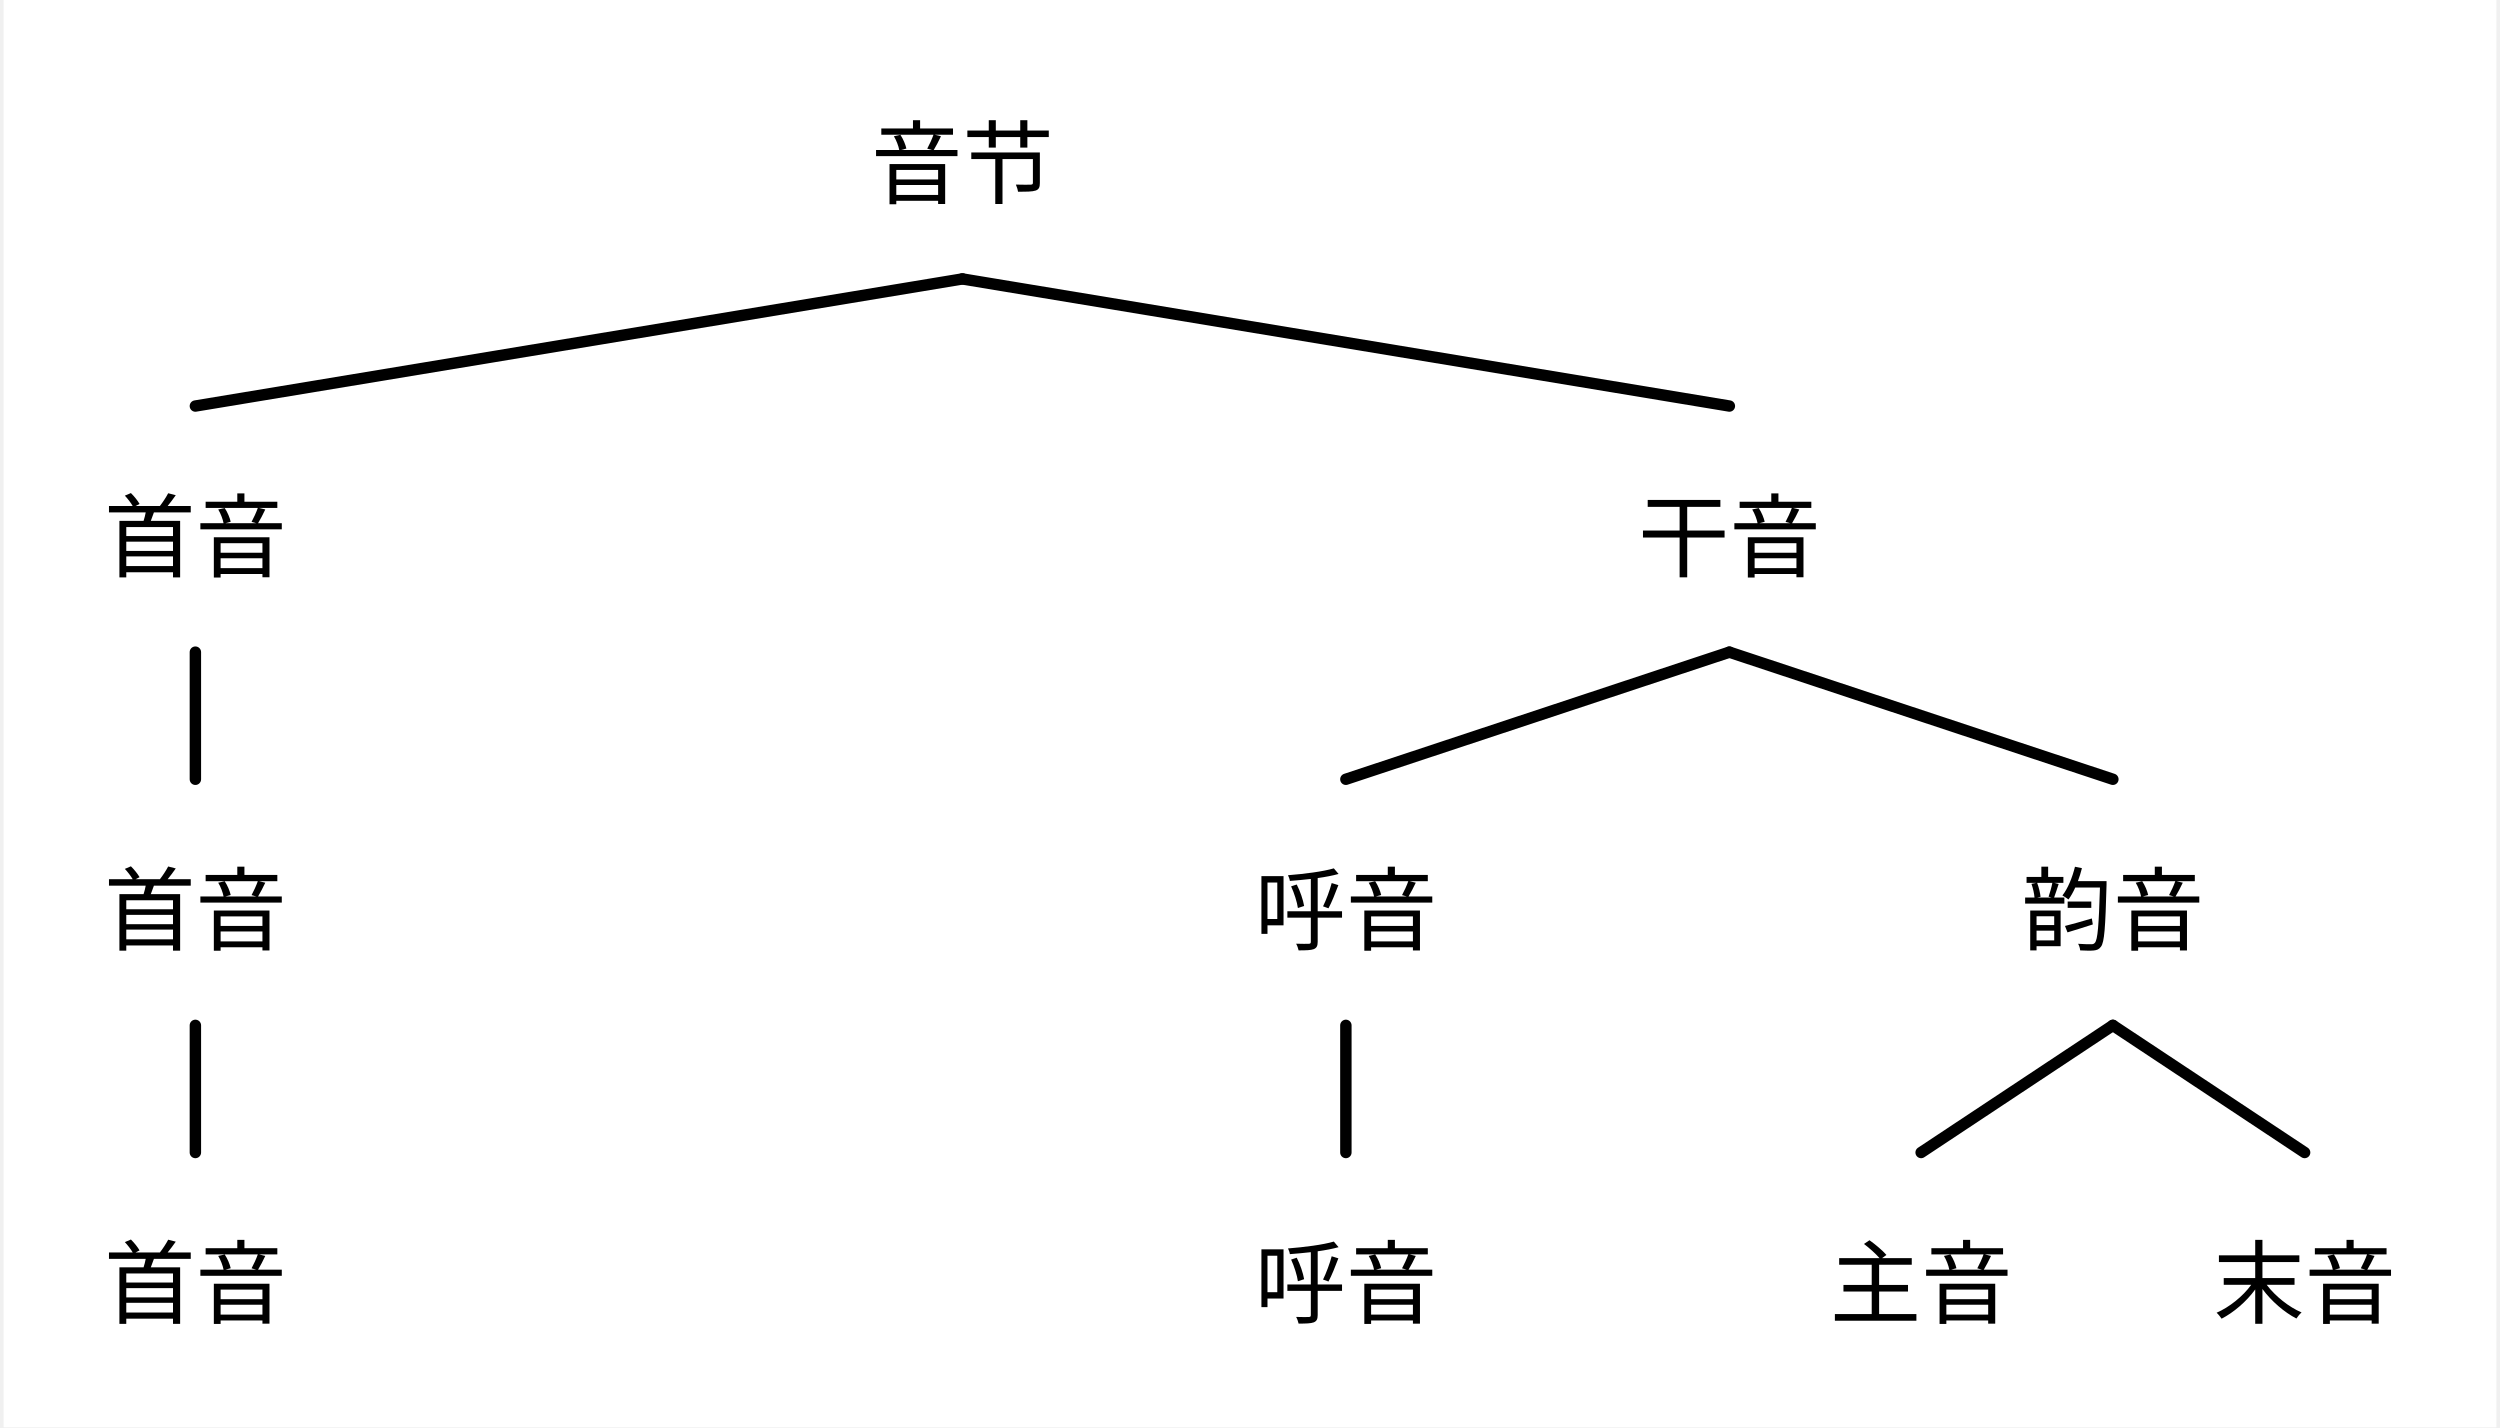
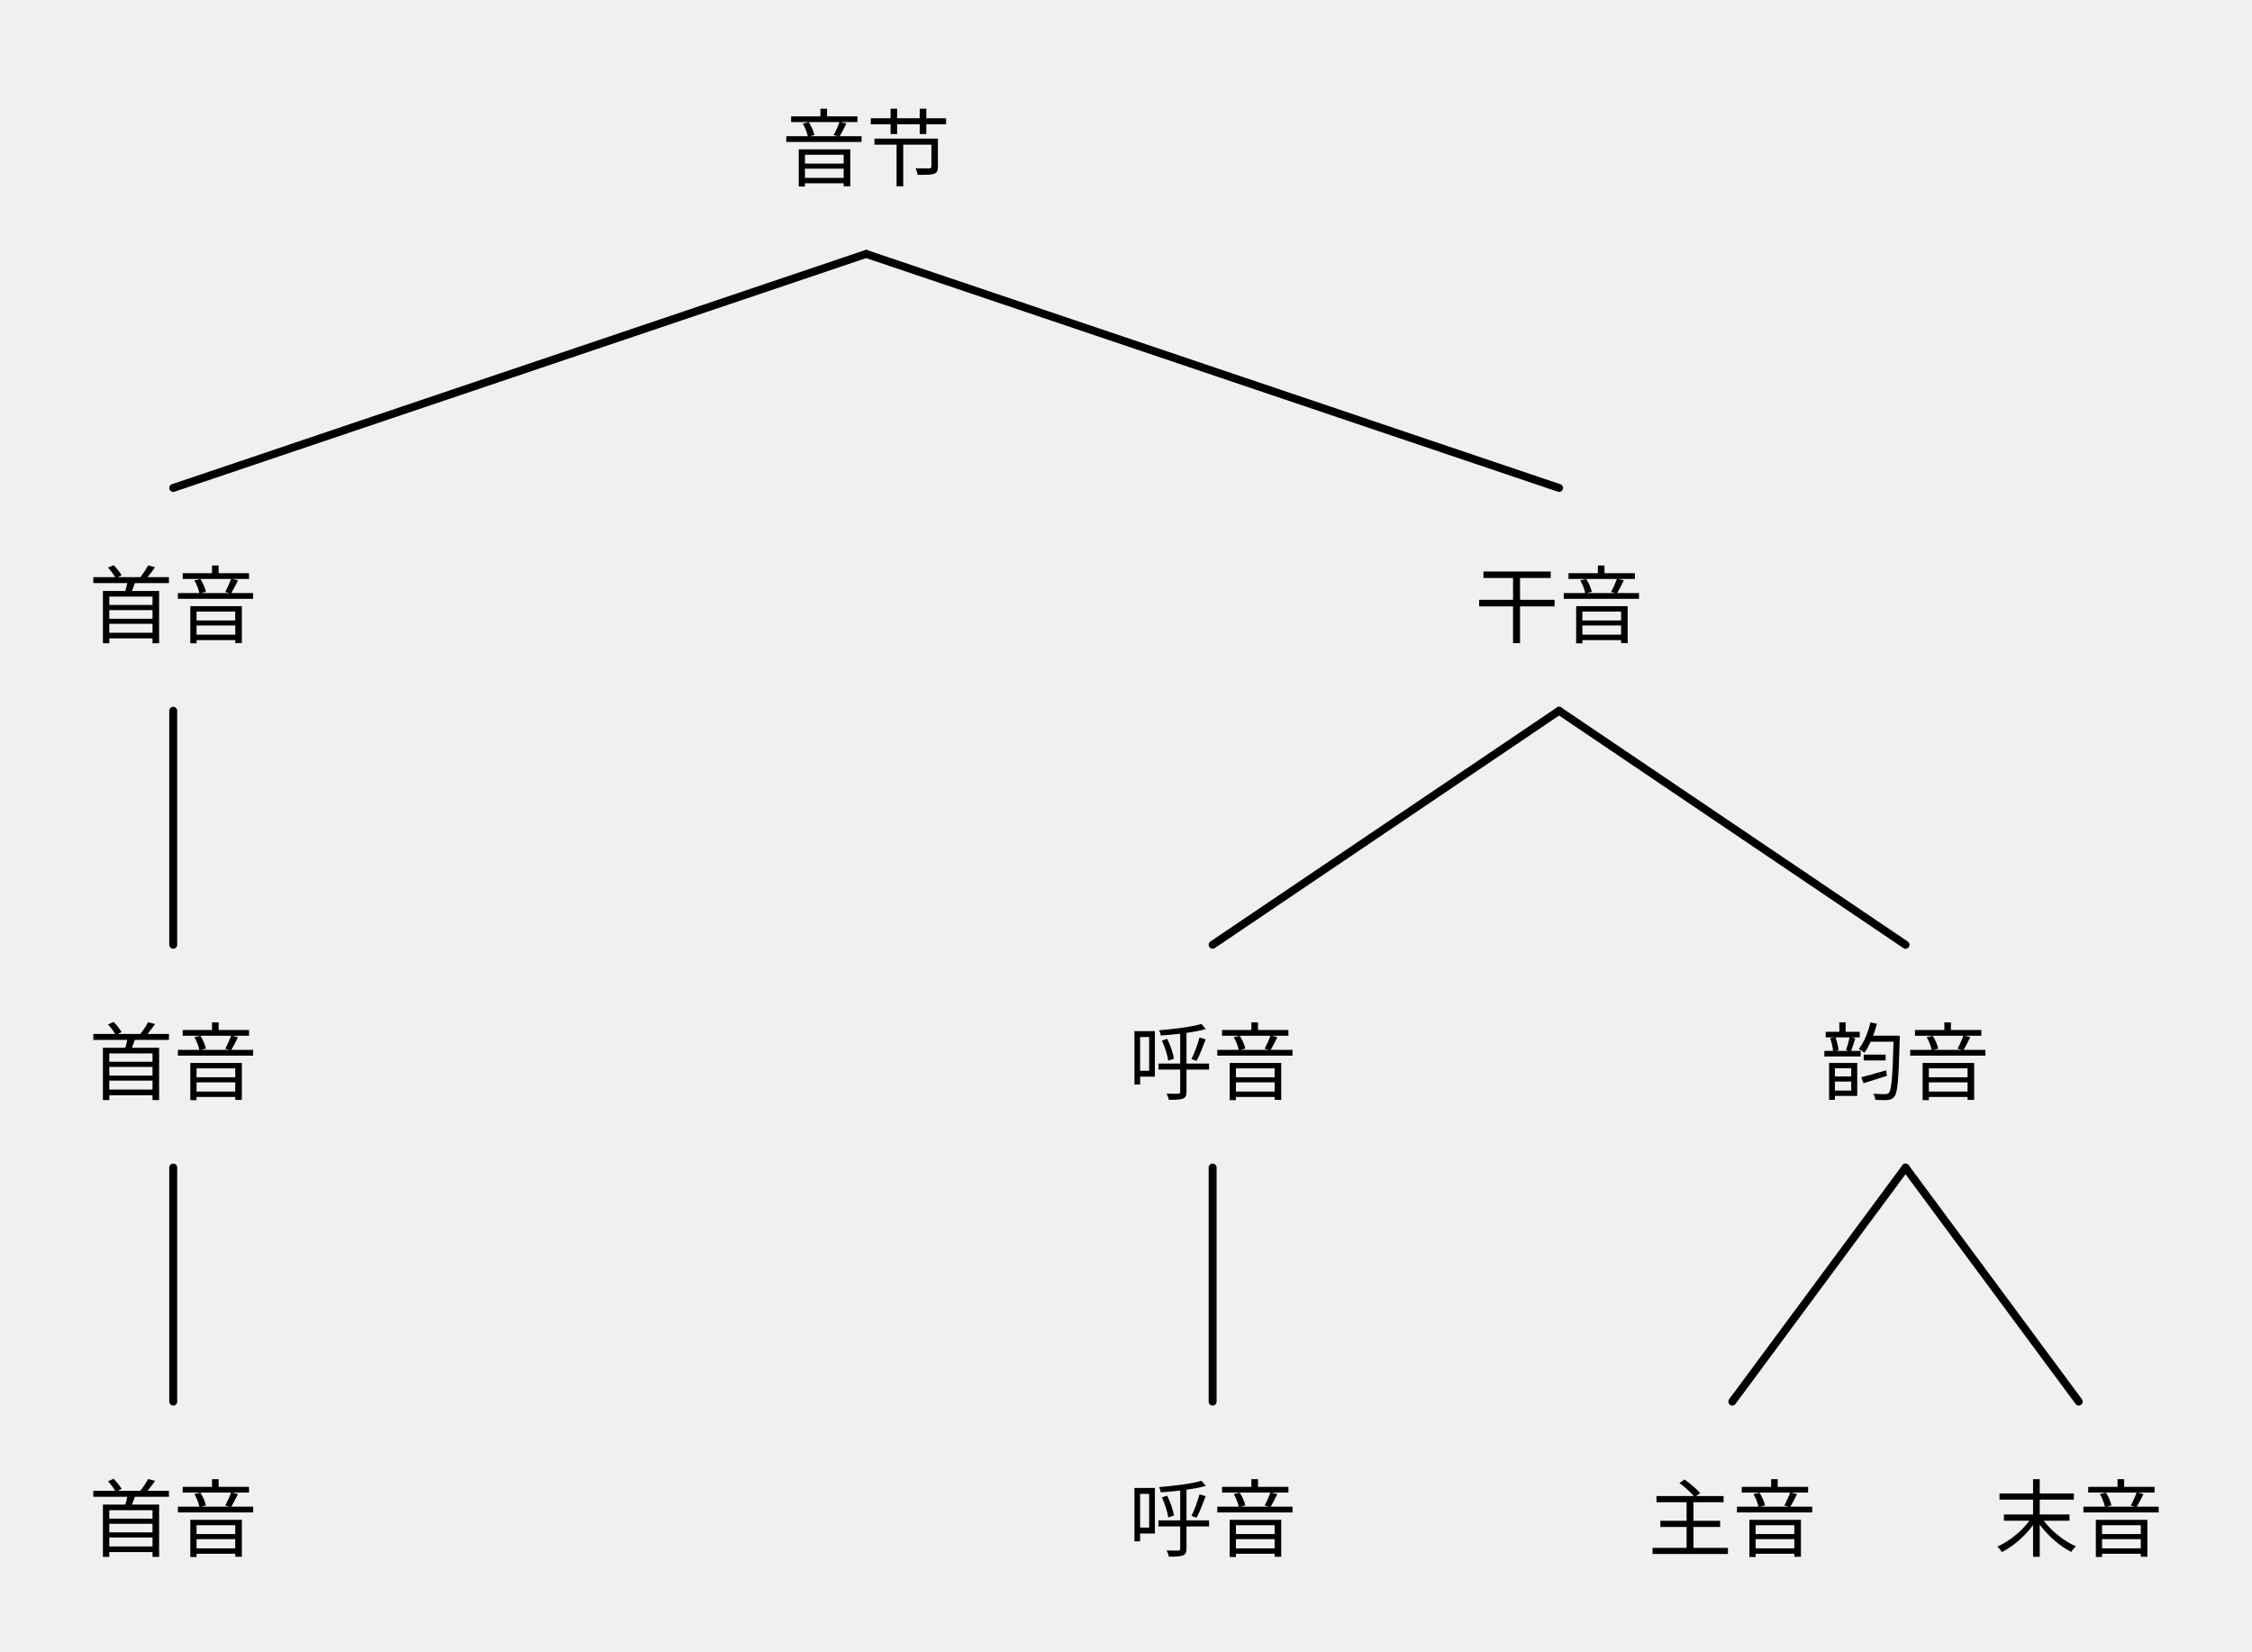
- <svg xmlns="http://www.w3.org/2000/svg" width="428" height="244.35" viewBox="-8.8 0 436.8 250.1" overflow="hidden">
+ <svg xmlns="http://www.w3.org/2000/svg" width="836" height="613.25" viewBox="-16.8, 0, 852.8, 624.5" version="1.1">
  <defs>
-     <marker refX="10" refY="5" markerWidth="8.8" markerHeight="8.8" orient="auto" viewBox="0 0 10 10" id="arrow" overflow="hidden">
-       <path d="M0 0 10 5 0 10" />
+     <marker id="arrow" markerUnits="userSpaceOnUse" viewBox="0 0 10 10" refX="10" refY="5" markerWidth="16.8" markerHeight="16.8" orient="auto">
+       <path d="M 0 0 L 10 5 L 0 10" fill="black" />
    </marker>
-     <marker refX="5" refY="5" markerWidth="8.8" markerHeight="8.8" orient="auto" viewBox="0 0 10 10" id="arrowBackward" overflow="hidden">
-       <path d="M0 0 10 5 0 10Z" />
+     <marker id="arrowBackward" markerUnits="userSpaceOnUse" viewBox="0 0 10 10" refX="5" refY="5" markerWidth="16.8" markerHeight="16.8" orient="auto">
+       <path d="M 0 0 L 10 5 L 0 10 z" fill="black" />
    </marker>
-     <marker refX="5" refY="5" markerWidth="8.8" markerHeight="8.8" orient="auto" viewBox="0 0 10 10" id="arrowForward" overflow="hidden">
-       <path d="M10 0 0 5 10 10Z" />
+     <marker id="arrowForward" markerUnits="userSpaceOnUse" viewBox="0 0 10 10" refX="5" refY="5" markerWidth="16.8" markerHeight="16.8" orient="auto">
+       <path d="M 10 0 L 0 5 L 10 10 z" fill="black" />
    </marker>
-     <marker refX="15" refY="5" markerWidth="26.4" markerHeight="8.8" orient="auto" viewBox="0 0 30 10" id="arrowBothways" overflow="hidden">
-       <path d="M0 5 10 0 10 5 20 5 20 0 30 5 20 10 20 5 10 5 10 10Z" />
+     <marker id="arrowBothways" markerUnits="userSpaceOnUse" viewBox="0 0 30 10" refX="15" refY="5" markerWidth="50.4" markerHeight="16.8" orient="auto">
+       <path d="M 0 5 L 10 0 L 10 5 L 20 5 L 20 0 L 30 5 L 20 10 L 20 5 L 10 5 L 10 10 z" fill="black" />
    </marker>
-     <pattern x="10" y="10" width="10" height="10" patternUnits="userSpaceOnUse" id="hatchBlack" overflow="hidden" patternTransform="matrix(0.707107 0.707107 -0.707107 0.707107 0 0)">
-       <line x1="0" y1="0" x2="0" y2="10" stroke="#000000" stroke-width="4" />
+     <pattern id="hatchBlack" x="10" y="10" width="10" height="10" patternUnits="userSpaceOnUse" patternTransform="rotate(45)">
+       <line x1="0" y="0" x2="0" y2="10" stroke="black" stroke-width="4" />
    </pattern>
-     <pattern x="10" y="10" width="10" height="10" patternUnits="userSpaceOnUse" id="hatchForNode" overflow="hidden" patternTransform="matrix(0.707107 0.707107 -0.707107 0.707107 0 0)">
-       <line x1="0" y1="0" x2="0" y2="10" stroke="#000000" stroke-width="4" />
+     <pattern id="hatchForNode" x="10" y="10" width="10" height="10" patternUnits="userSpaceOnUse" patternTransform="rotate(45)">
+       <line x1="0" y="0" x2="0" y2="10" stroke="black" stroke-width="4" />
    </pattern>
-     <pattern x="10" y="10" width="10" height="10" patternUnits="userSpaceOnUse" id="hatchForLeaf" overflow="hidden" patternTransform="matrix(0.707107 0.707107 -0.707107 0.707107 0 0)">
-       <line x1="0" y1="0" x2="0" y2="10" stroke="#000000" stroke-width="4" />
+     <pattern id="hatchForLeaf" x="10" y="10" width="10" height="10" patternUnits="userSpaceOnUse" patternTransform="rotate(45)">
+       <line x1="0" y="0" x2="0" y2="10" stroke="black" stroke-width="4" />
    </pattern>
  </defs>
-   <rect x="-8.8" y="0" width="436.8" height="250.1" fill="#FFFFFF" />
-   <text font-size="16" xml:space="preserve" x="143.2" y="34.5">
-     <tspan font-family="Noto Serif,Noto Serif JP,OpenMoji,OpenMoji Color,OpenMoji Black,Times New Roman" x="143.2" y="34.5">音节</tspan>
+   <text white-space="pre" alignment-baseline="text-top" style="fill: black; storoke-width: 0; font-size: 32px;" x="279.2" y="67.5">
+     <tspan x="279.2" y="67.5" style="" text-decoration="" font-family="'Noto Serif', 'Noto Serif JP', OpenMoji, 'OpenMoji Color', 'OpenMoji Black', serif">音节</tspan>
  </text>
-   <text font-size="16" xml:space="preserve" x="8.8" y="99.9">
-     <tspan font-family="Noto Serif,Noto Serif JP,OpenMoji,OpenMoji Color,OpenMoji Black,Times New Roman" x="8.8" y="99.9">首音</tspan>
+   <text white-space="pre" alignment-baseline="text-top" style="fill: black; storoke-width: 0; font-size: 32px;" x="16.8" y="240.5">
+     <tspan x="16.8" y="240.5" style="" text-decoration="" font-family="'Noto Serif', 'Noto Serif JP', OpenMoji, 'OpenMoji Color', 'OpenMoji Black', serif">首音</tspan>
  </text>
-   <text font-size="16" xml:space="preserve" x="8.8" y="165.3">
-     <tspan font-family="Noto Serif,Noto Serif JP,OpenMoji,OpenMoji Color,OpenMoji Black,Times New Roman" x="8.8" y="165.3">首音</tspan>
+   <text white-space="pre" alignment-baseline="text-top" style="fill: black; storoke-width: 0; font-size: 32px;" x="16.8" y="413.5">
+     <tspan x="16.8" y="413.5" style="" text-decoration="" font-family="'Noto Serif', 'Noto Serif JP', OpenMoji, 'OpenMoji Color', 'OpenMoji Black', serif">首音</tspan>
  </text>
-   <text font-size="16" xml:space="preserve" x="8.8" y="230.7">
-     <tspan font-family="Noto Serif,Noto Serif JP,OpenMoji,OpenMoji Color,OpenMoji Black,Times New Roman" x="8.8" y="230.7">首音</tspan>
+   <text white-space="pre" alignment-baseline="text-top" style="fill: black; storoke-width: 0; font-size: 32px;" x="16.8" y="586.5">
+     <tspan x="16.8" y="586.5" style="" text-decoration="" font-family="'Noto Serif', 'Noto Serif JP', OpenMoji, 'OpenMoji Color', 'OpenMoji Black', serif">首音</tspan>
  </text>
-   <text font-size="16" xml:space="preserve" x="277.6" y="99.9">
-     <tspan font-family="Noto Serif,Noto Serif JP,OpenMoji,OpenMoji Color,OpenMoji Black,Times New Roman" x="277.6" y="99.9">干音</tspan>
+   <text white-space="pre" alignment-baseline="text-top" style="fill: black; storoke-width: 0; font-size: 32px;" x="541.6" y="240.5">
+     <tspan x="541.6" y="240.5" style="" text-decoration="" font-family="'Noto Serif', 'Noto Serif JP', OpenMoji, 'OpenMoji Color', 'OpenMoji Black', serif">干音</tspan>
  </text>
-   <text font-size="16" xml:space="preserve" x="210.4" y="165.3">
-     <tspan font-family="Noto Serif,Noto Serif JP,OpenMoji,OpenMoji Color,OpenMoji Black,Times New Roman" x="210.4" y="165.3">呼音</tspan>
+   <text white-space="pre" alignment-baseline="text-top" style="fill: black; storoke-width: 0; font-size: 32px;" x="410.4" y="413.5">
+     <tspan x="410.4" y="413.5" style="" text-decoration="" font-family="'Noto Serif', 'Noto Serif JP', OpenMoji, 'OpenMoji Color', 'OpenMoji Black', serif">呼音</tspan>
  </text>
-   <text font-size="16" xml:space="preserve" x="210.4" y="230.7">
-     <tspan font-family="Noto Serif,Noto Serif JP,OpenMoji,OpenMoji Color,OpenMoji Black,Times New Roman" x="210.4" y="230.7">呼音</tspan>
+   <text white-space="pre" alignment-baseline="text-top" style="fill: black; storoke-width: 0; font-size: 32px;" x="410.4" y="586.5">
+     <tspan x="410.4" y="586.5" style="" text-decoration="" font-family="'Noto Serif', 'Noto Serif JP', OpenMoji, 'OpenMoji Color', 'OpenMoji Black', serif">呼音</tspan>
  </text>
-   <text font-size="16" xml:space="preserve" x="344.8" y="165.3">
-     <tspan font-family="Noto Serif,Noto Serif JP,OpenMoji,OpenMoji Color,OpenMoji Black,Times New Roman" x="344.8" y="165.3">韵音</tspan>
+   <text white-space="pre" alignment-baseline="text-top" style="fill: black; storoke-width: 0; font-size: 32px;" x="672.8" y="413.5">
+     <tspan x="672.8" y="413.5" style="" text-decoration="" font-family="'Noto Serif', 'Noto Serif JP', OpenMoji, 'OpenMoji Color', 'OpenMoji Black', serif">韵音</tspan>
  </text>
-   <text font-size="16" xml:space="preserve" x="311.2" y="230.7">
-     <tspan font-family="Noto Serif,Noto Serif JP,OpenMoji,OpenMoji Color,OpenMoji Black,Times New Roman" x="311.2" y="230.7">主音</tspan>
+   <text white-space="pre" alignment-baseline="text-top" style="fill: black; storoke-width: 0; font-size: 32px;" x="607.2" y="586.5">
+     <tspan x="607.2" y="586.5" style="" text-decoration="" font-family="'Noto Serif', 'Noto Serif JP', OpenMoji, 'OpenMoji Color', 'OpenMoji Black', serif">主音</tspan>
  </text>
-   <text font-size="16" xml:space="preserve" x="378.4" y="230.7">
-     <tspan font-family="Noto Serif,Noto Serif JP,OpenMoji,OpenMoji Color,OpenMoji Black,Times New Roman" x="378.4" y="230.7">末音</tspan>
+   <text white-space="pre" alignment-baseline="text-top" style="fill: black; storoke-width: 0; font-size: 32px;" x="738.4" y="586.5">
+     <tspan x="738.4" y="586.5" style="" text-decoration="" font-family="'Noto Serif', 'Noto Serif JP', OpenMoji, 'OpenMoji Color', 'OpenMoji Black', serif">末音</tspan>
  </text>
-   <line x1="24.8" y1="71.15" x2="159.2" y2="48.875" stroke="#000000" stroke-width="2" stroke-linecap="round" stroke-linejoin="round" fill="none" />
-   <line x1="293.6" y1="71.15" x2="159.2" y2="48.875" stroke="#000000" stroke-width="2" stroke-linecap="round" stroke-linejoin="round" fill="none" />
-   <line x1="24.8" y1="136.55" x2="24.8" y2="114.275" stroke="#000000" stroke-width="2" stroke-linecap="round" stroke-linejoin="round" fill="none" />
-   <line x1="24.8" y1="201.95" x2="24.8" y2="179.675" stroke="#000000" stroke-width="2" stroke-linecap="round" stroke-linejoin="round" fill="none" />
-   <line x1="226.4" y1="136.55" x2="293.6" y2="114.275" stroke="#000000" stroke-width="2" stroke-linecap="round" stroke-linejoin="round" fill="none" />
-   <line x1="360.8" y1="136.55" x2="293.6" y2="114.275" stroke="#000000" stroke-width="2" stroke-linecap="round" stroke-linejoin="round" fill="none" />
-   <line x1="226.4" y1="201.95" x2="226.4" y2="179.675" stroke="#000000" stroke-width="2" stroke-linecap="round" stroke-linejoin="round" fill="none" />
-   <line x1="327.2" y1="201.95" x2="360.8" y2="179.675" stroke="#000000" stroke-width="2" stroke-linecap="round" stroke-linejoin="round" fill="none" />
-   <line x1="394.4" y1="201.95" x2="360.8" y2="179.675" stroke="#000000" stroke-width="2" stroke-linecap="round" stroke-linejoin="round" fill="none" />
+   <line style="fill: none; stroke:black; stroke-width:3; stroke-linejoin:round; stroke-linecap:round;" x1="48.8" y1="184.25" x2="311.2" y2="95.625" />
+   <line style="fill: none; stroke:black; stroke-width:3; stroke-linejoin:round; stroke-linecap:round;" x1="573.6" y1="184.25" x2="311.2" y2="95.625" />
+   <line style="fill: none; stroke:black; stroke-width:3; stroke-linejoin:round; stroke-linecap:round;" x1="48.8" y1="357.25" x2="48.8" y2="268.625" />
+   <line style="fill: none; stroke:black; stroke-width:3; stroke-linejoin:round; stroke-linecap:round;" x1="48.8" y1="530.25" x2="48.8" y2="441.625" />
+   <line style="fill: none; stroke:black; stroke-width:3; stroke-linejoin:round; stroke-linecap:round;" x1="442.4" y1="357.25" x2="573.6" y2="268.625" />
+   <line style="fill: none; stroke:black; stroke-width:3; stroke-linejoin:round; stroke-linecap:round;" x1="704.8" y1="357.25" x2="573.6" y2="268.625" />
+   <line style="fill: none; stroke:black; stroke-width:3; stroke-linejoin:round; stroke-linecap:round;" x1="442.4" y1="530.25" x2="442.4" y2="441.625" />
+   <line style="fill: none; stroke:black; stroke-width:3; stroke-linejoin:round; stroke-linecap:round;" x1="639.2" y1="530.25" x2="704.8" y2="441.625" />
+   <line style="fill: none; stroke:black; stroke-width:3; stroke-linejoin:round; stroke-linecap:round;" x1="770.4" y1="530.25" x2="704.8" y2="441.625" />
</svg>
